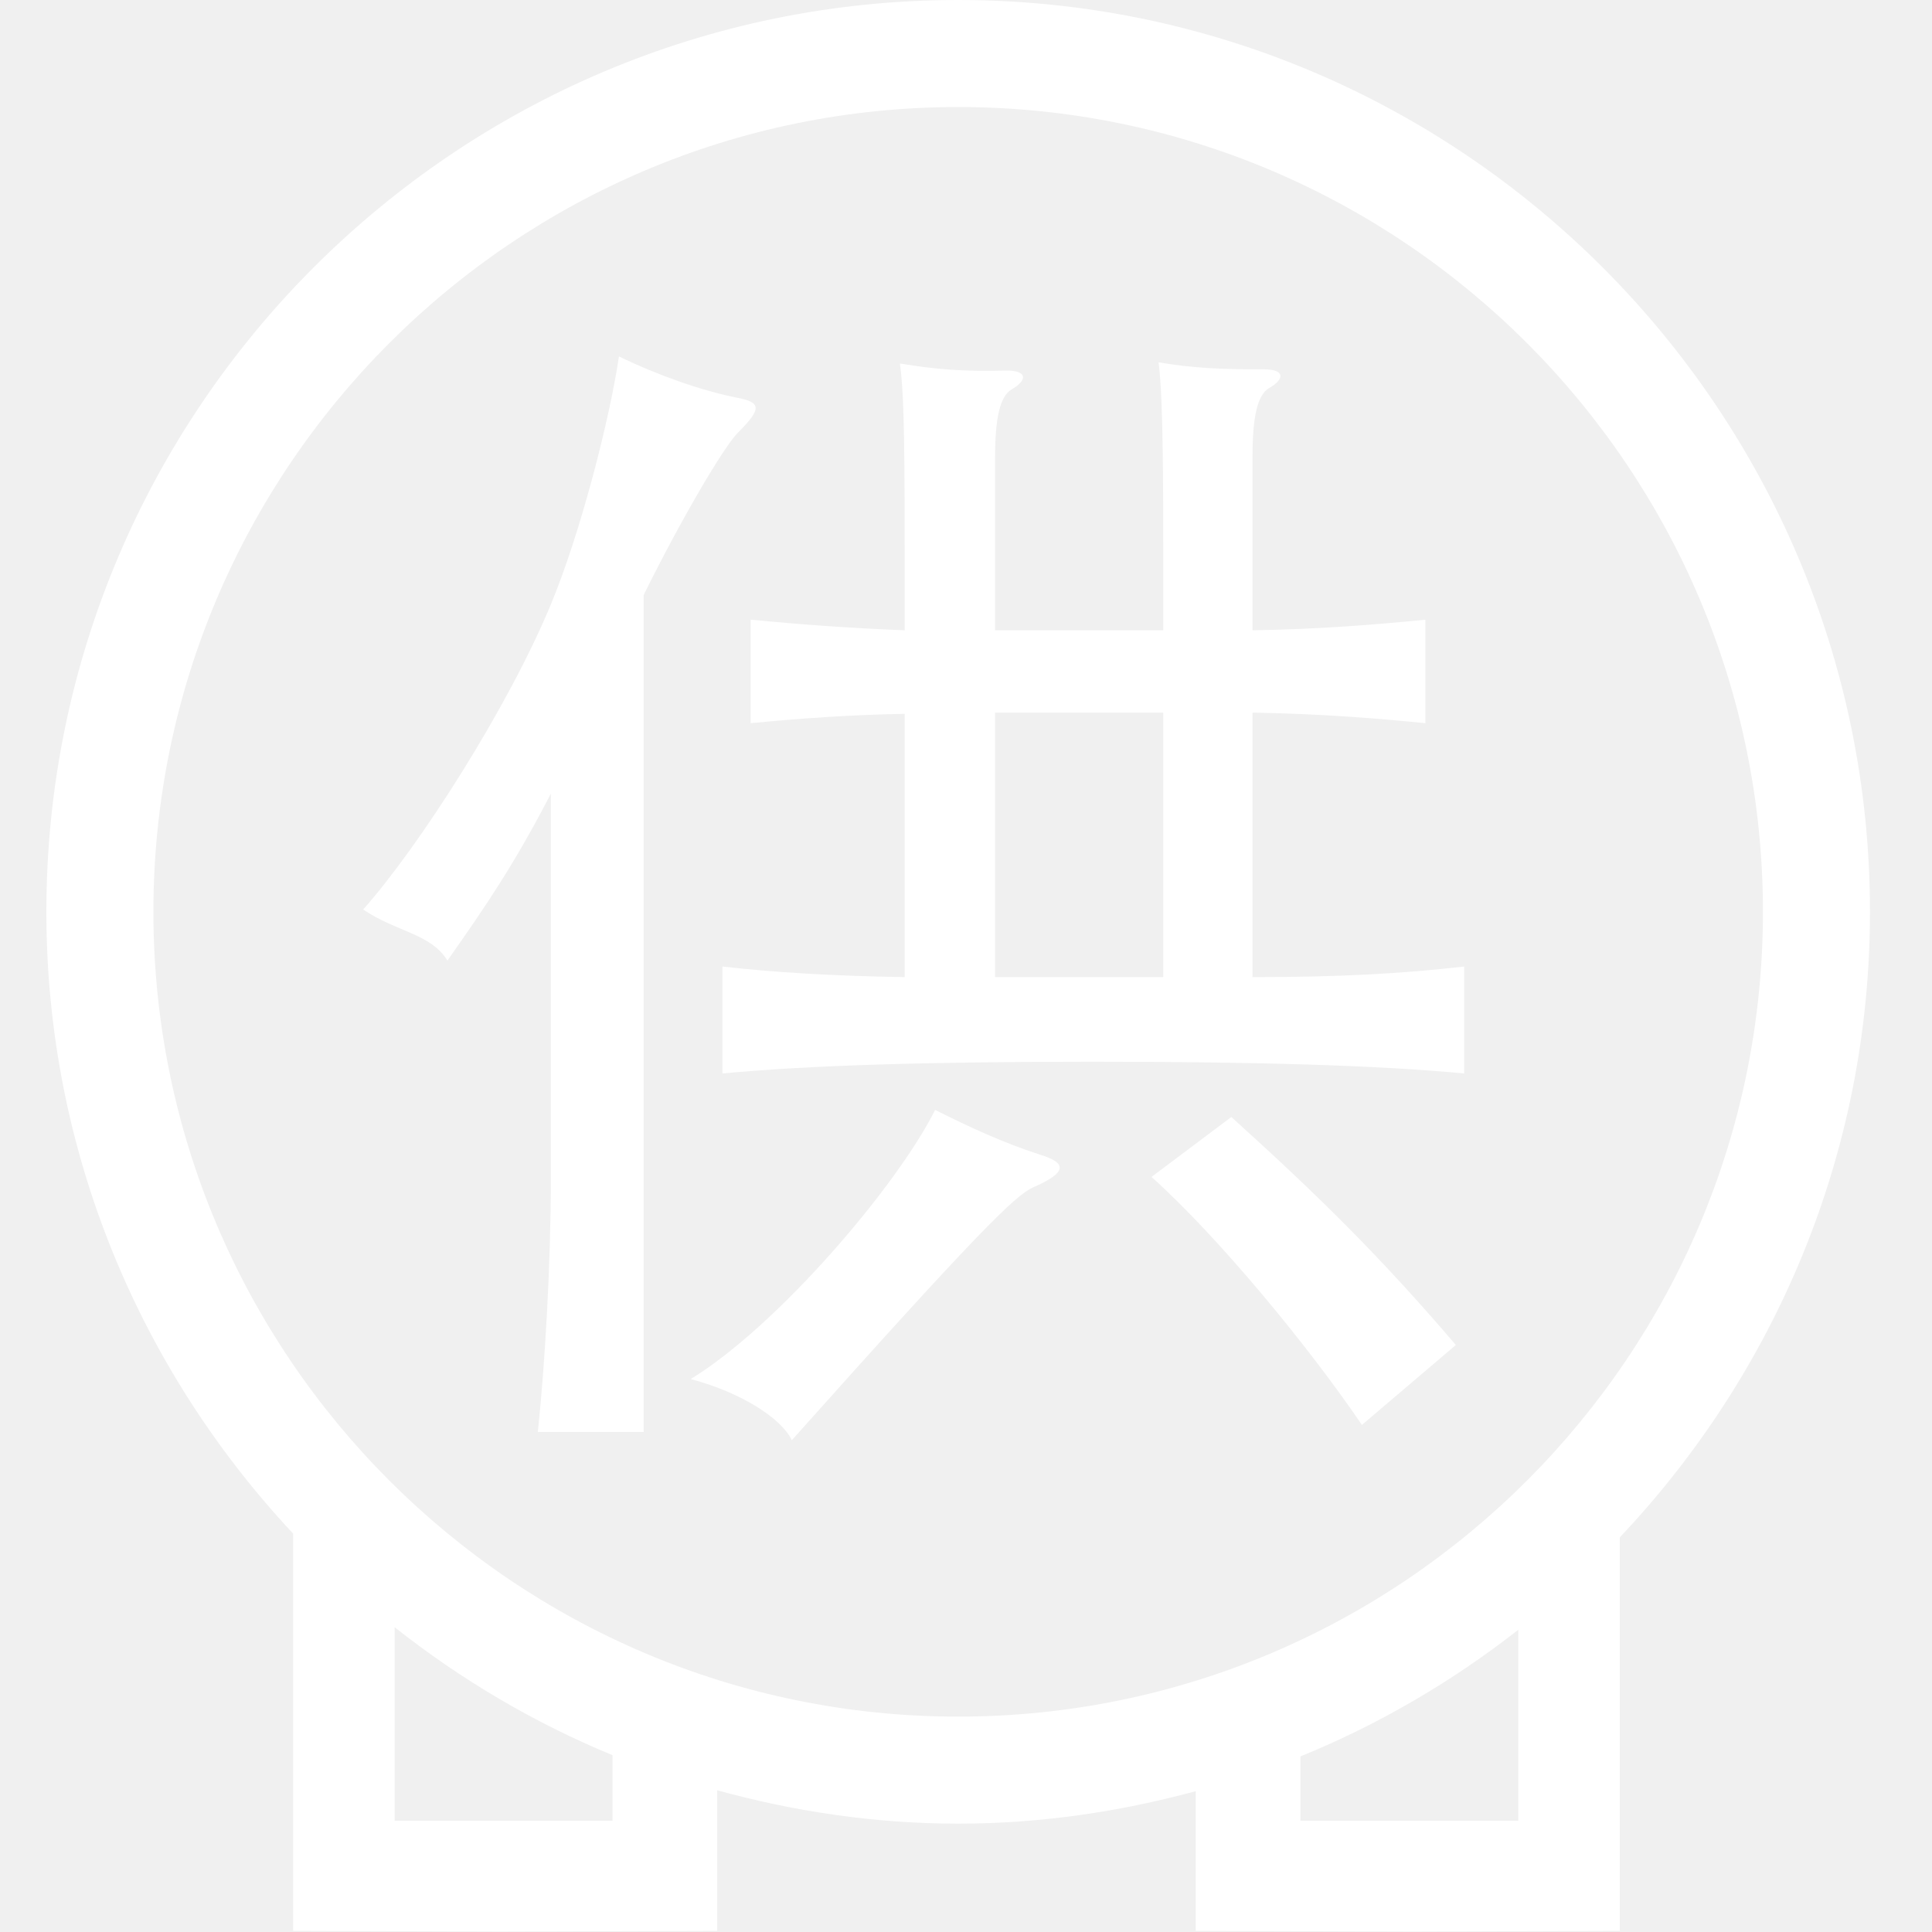
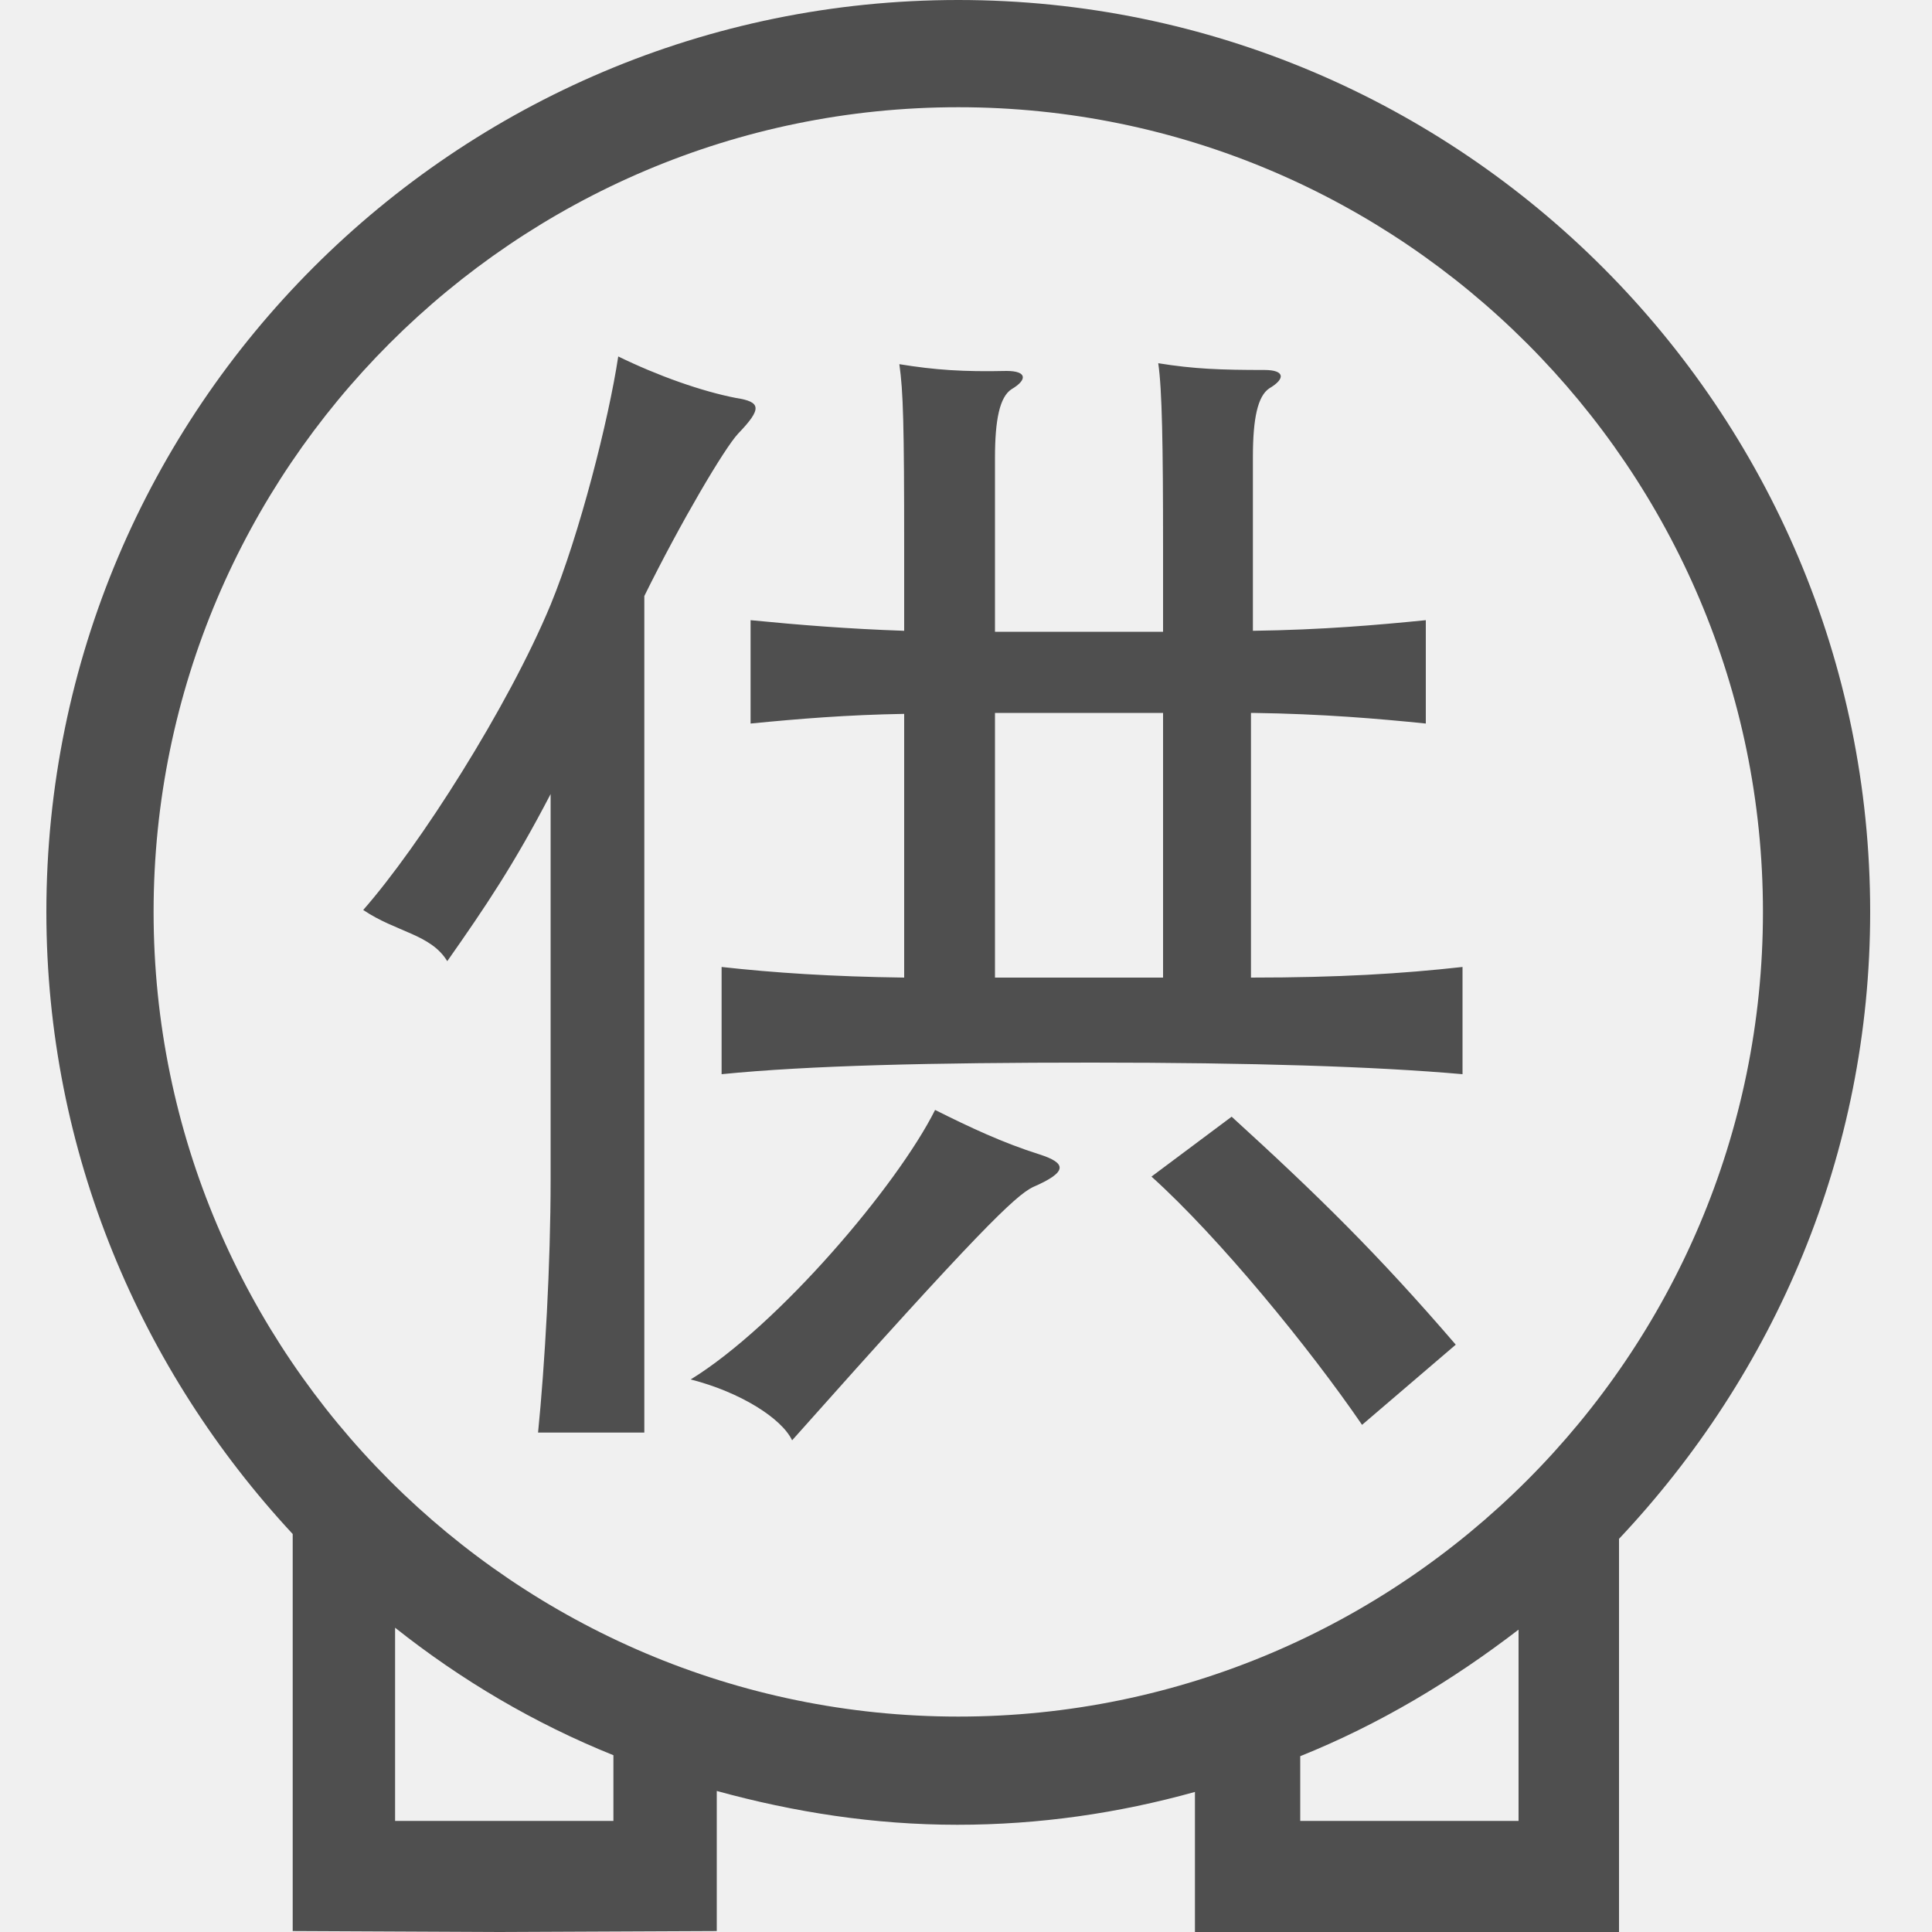
- <svg xmlns="http://www.w3.org/2000/svg" t="1572427551301" class="icon" viewBox="0 0 1024 1024" version="1.1" p-id="43898" width="200" height="200">
-   <defs>
-     <style type="text/css" />
-   </defs>
-   <path d="M991.121 483.273c0-266.484-216.788-483.273-483.273-483.273S24.576 216.788 24.576 483.273c0 127.428 49.938 243.16 130.811 329.598L155.387 1023.381l109.734 0.374 115.014-0.367 0.007-74.495c40.755 11.198 83.442 17.681 127.706 17.681 43.615 0 85.69-6.333 125.909-17.216l0.007 74.031 115.011 0.367 109.738-0.374L858.514 814.847C940.466 728.209 991.121 611.661 991.121 483.273zM324.644 965.039 209.162 965.039 209.162 862.466c34.976 27.611 73.691 50.61 115.482 67.802L324.644 965.039zM81.308 483.273c0-235.182 191.359-426.541 426.541-426.541s426.541 191.359 426.541 426.541c0 235.21-191.359 426.568-426.541 426.568S81.308 718.483 81.308 483.273zM689.252 965.039l0-34.111c41.759-16.984 80.475-39.741 115.486-67.12l0 101.231L689.252 965.039zM390.354 210.738c-18.654-3.752-41.698-11.828-62.308-21.829-4.935 33.653-20.548 94.106-36.09 131.477-22.438 54.201-69.591 128.039-99.46 161.661 17.436 11.863 35.933 12.767 44.653 27.094 20.544-29.263 35.477-51.058 54.806-88.464l0 204.364c0 44.841-3.109 98.433-6.893 133.945l56.092 0L341.154 315.387c19.33-39.234 42.373-78.498 49.875-85.965C404.073 216.345 403.464 213.237 390.354 210.738zM551.131 611.964c-19.33-6.248-36.765-14.327-55.487-23.683-19.935 39.87-82.852 114.007-129.552 142.661 26.156 6.861 47.985 20.58 53.593 32.407 99.007-110.902 118.333-129.587 127.728-133.949C566.063 621.293 565.459 616.326 551.131 611.964zM663.857 377.695c36.761 0.641 66.701 3.109 91.639 5.608l0-54.842c-25.547 2.503-54.877 5.002-91.639 5.612L663.857 241.892c0-20.58 2.499-32.404 8.715-36.156 8.787-4.967 8.111-9.969-2.432-9.969-23.11 0-37.438-0.605-56.092-3.714 1.894 13.683 2.499 43.588 2.499 97.179l0 44.841-89.139 0 0-91.572c0-20.544 2.503-32.408 8.787-36.121 8.72-5.002 8.044-9.969-2.499-9.969-23.047 0.609-38.051-0.645-56.7-3.752 1.824 14.327 2.499 31.763 2.499 97.183l0 44.231c-29.94-1.218-55.483-3.109-81.638-5.612l0 54.842c26.156-2.499 51.093-4.358 81.638-4.967l0 139.556c-38.655-0.641-69.204-2.499-96.575-5.608l0 56.666c46.091-4.358 110.902-6.217 196.257-6.217s150.772 1.858 196.863 6.217l0-56.666c-32.439 3.714-65.417 5.608-112.183 5.608L663.857 377.695zM616.547 517.893l-89.139 0L527.408 377.695l89.139 0L616.547 517.893zM652.637 592.029l-42.307 31.763c36.09 32.404 84.071 90.963 111.511 131.446l49.804-42.373C730.558 664.916 698.794 633.761 652.637 592.029z" p-id="43899" fill="#ffffff" />
+ <svg xmlns="http://www.w3.org/2000/svg" version="1.1" id="图层_1" x="0px" y="0px" viewBox="0 0 200 200" style="enable-background:new 0 0 200 200;" xml:space="preserve">
+   <style type="text/css">
+ 	.st0{fill:#4F4F4F;}
+ </style>
+   <path class="st0" d="M193.6,94.4c0-52-42.3-94.4-94.4-94.4S4.8,42.3,4.8,94.4c0,24.9,9.8,47.5,25.5,64.4v41.1l21.4,0.1l22.5-0.1  l0-14.5c8,2.2,16.3,3.5,24.9,3.5c8.5,0,16.7-1.2,24.6-3.4l0,14.5l22.5,0.1l21.4-0.1l0-40.7C183.7,142.2,193.6,119.5,193.6,94.4z   M63.4,188.5H40.9v-20c6.8,5.4,14.4,9.9,22.6,13.2V188.5z M15.9,94.4c0-45.9,37.4-83.3,83.3-83.3s83.3,37.4,83.3,83.3  c0,45.9-37.4,83.3-83.3,83.3S15.9,140.3,15.9,94.4z M134.6,188.5v-6.7c8.2-3.3,15.7-7.8,22.6-13.1v19.8H134.6z M76.2,41.2  c-3.6-0.7-8.1-2.3-12.2-4.3c-1,6.6-4,18.4-7,25.7c-4.4,10.6-13.6,25-19.4,31.6c3.4,2.3,7,2.5,8.7,5.3c4-5.7,6.9-10,10.7-17.3v39.9  c0,8.8-0.6,19.2-1.3,26.2h11l0-86.6c3.8-7.7,8.3-15.3,9.7-16.8C78.9,42.3,78.8,41.6,76.2,41.2z M107.6,119.5  c-3.8-1.2-7.2-2.8-10.8-4.6c-3.9,7.8-16.2,22.3-25.3,27.9c5.1,1.3,9.4,4,10.5,6.3c19.3-21.7,23.1-25.3,24.9-26.2  C110.6,121.3,110.4,120.4,107.6,119.5z M129.7,73.8c7.2,0.1,13,0.6,17.9,1.1V64.2c-5,0.5-10.7,1-17.9,1.1v-18c0-4,0.5-6.3,1.7-7.1  c1.7-1,1.6-1.9-0.5-1.9c-4.5,0-7.3-0.1-11-0.7c0.4,2.7,0.5,8.5,0.5,19v8.8H103V47.4c0-4,0.5-6.3,1.7-7.1c1.7-1,1.6-1.9-0.5-1.9  c-4.5,0.1-7.4-0.1-11.1-0.7c0.4,2.8,0.5,6.2,0.5,19v8.6c-5.8-0.2-10.8-0.6-15.9-1.1v10.7c5.1-0.5,10-0.9,15.9-1v27.3  c-7.5-0.1-13.5-0.5-18.9-1.1v11.1c9-0.9,21.7-1.2,38.3-1.2s29.4,0.4,38.4,1.2v-11.1c-6.3,0.7-12.8,1.1-21.9,1.1V73.8z M120.4,101.2  H103l0-27.4h17.4L120.4,101.2z M127.5,115.6l-8.3,6.2c7,6.3,16.4,17.8,21.8,25.7l9.7-8.3C142.7,129.9,136.5,123.8,127.5,115.6z" />
</svg>
